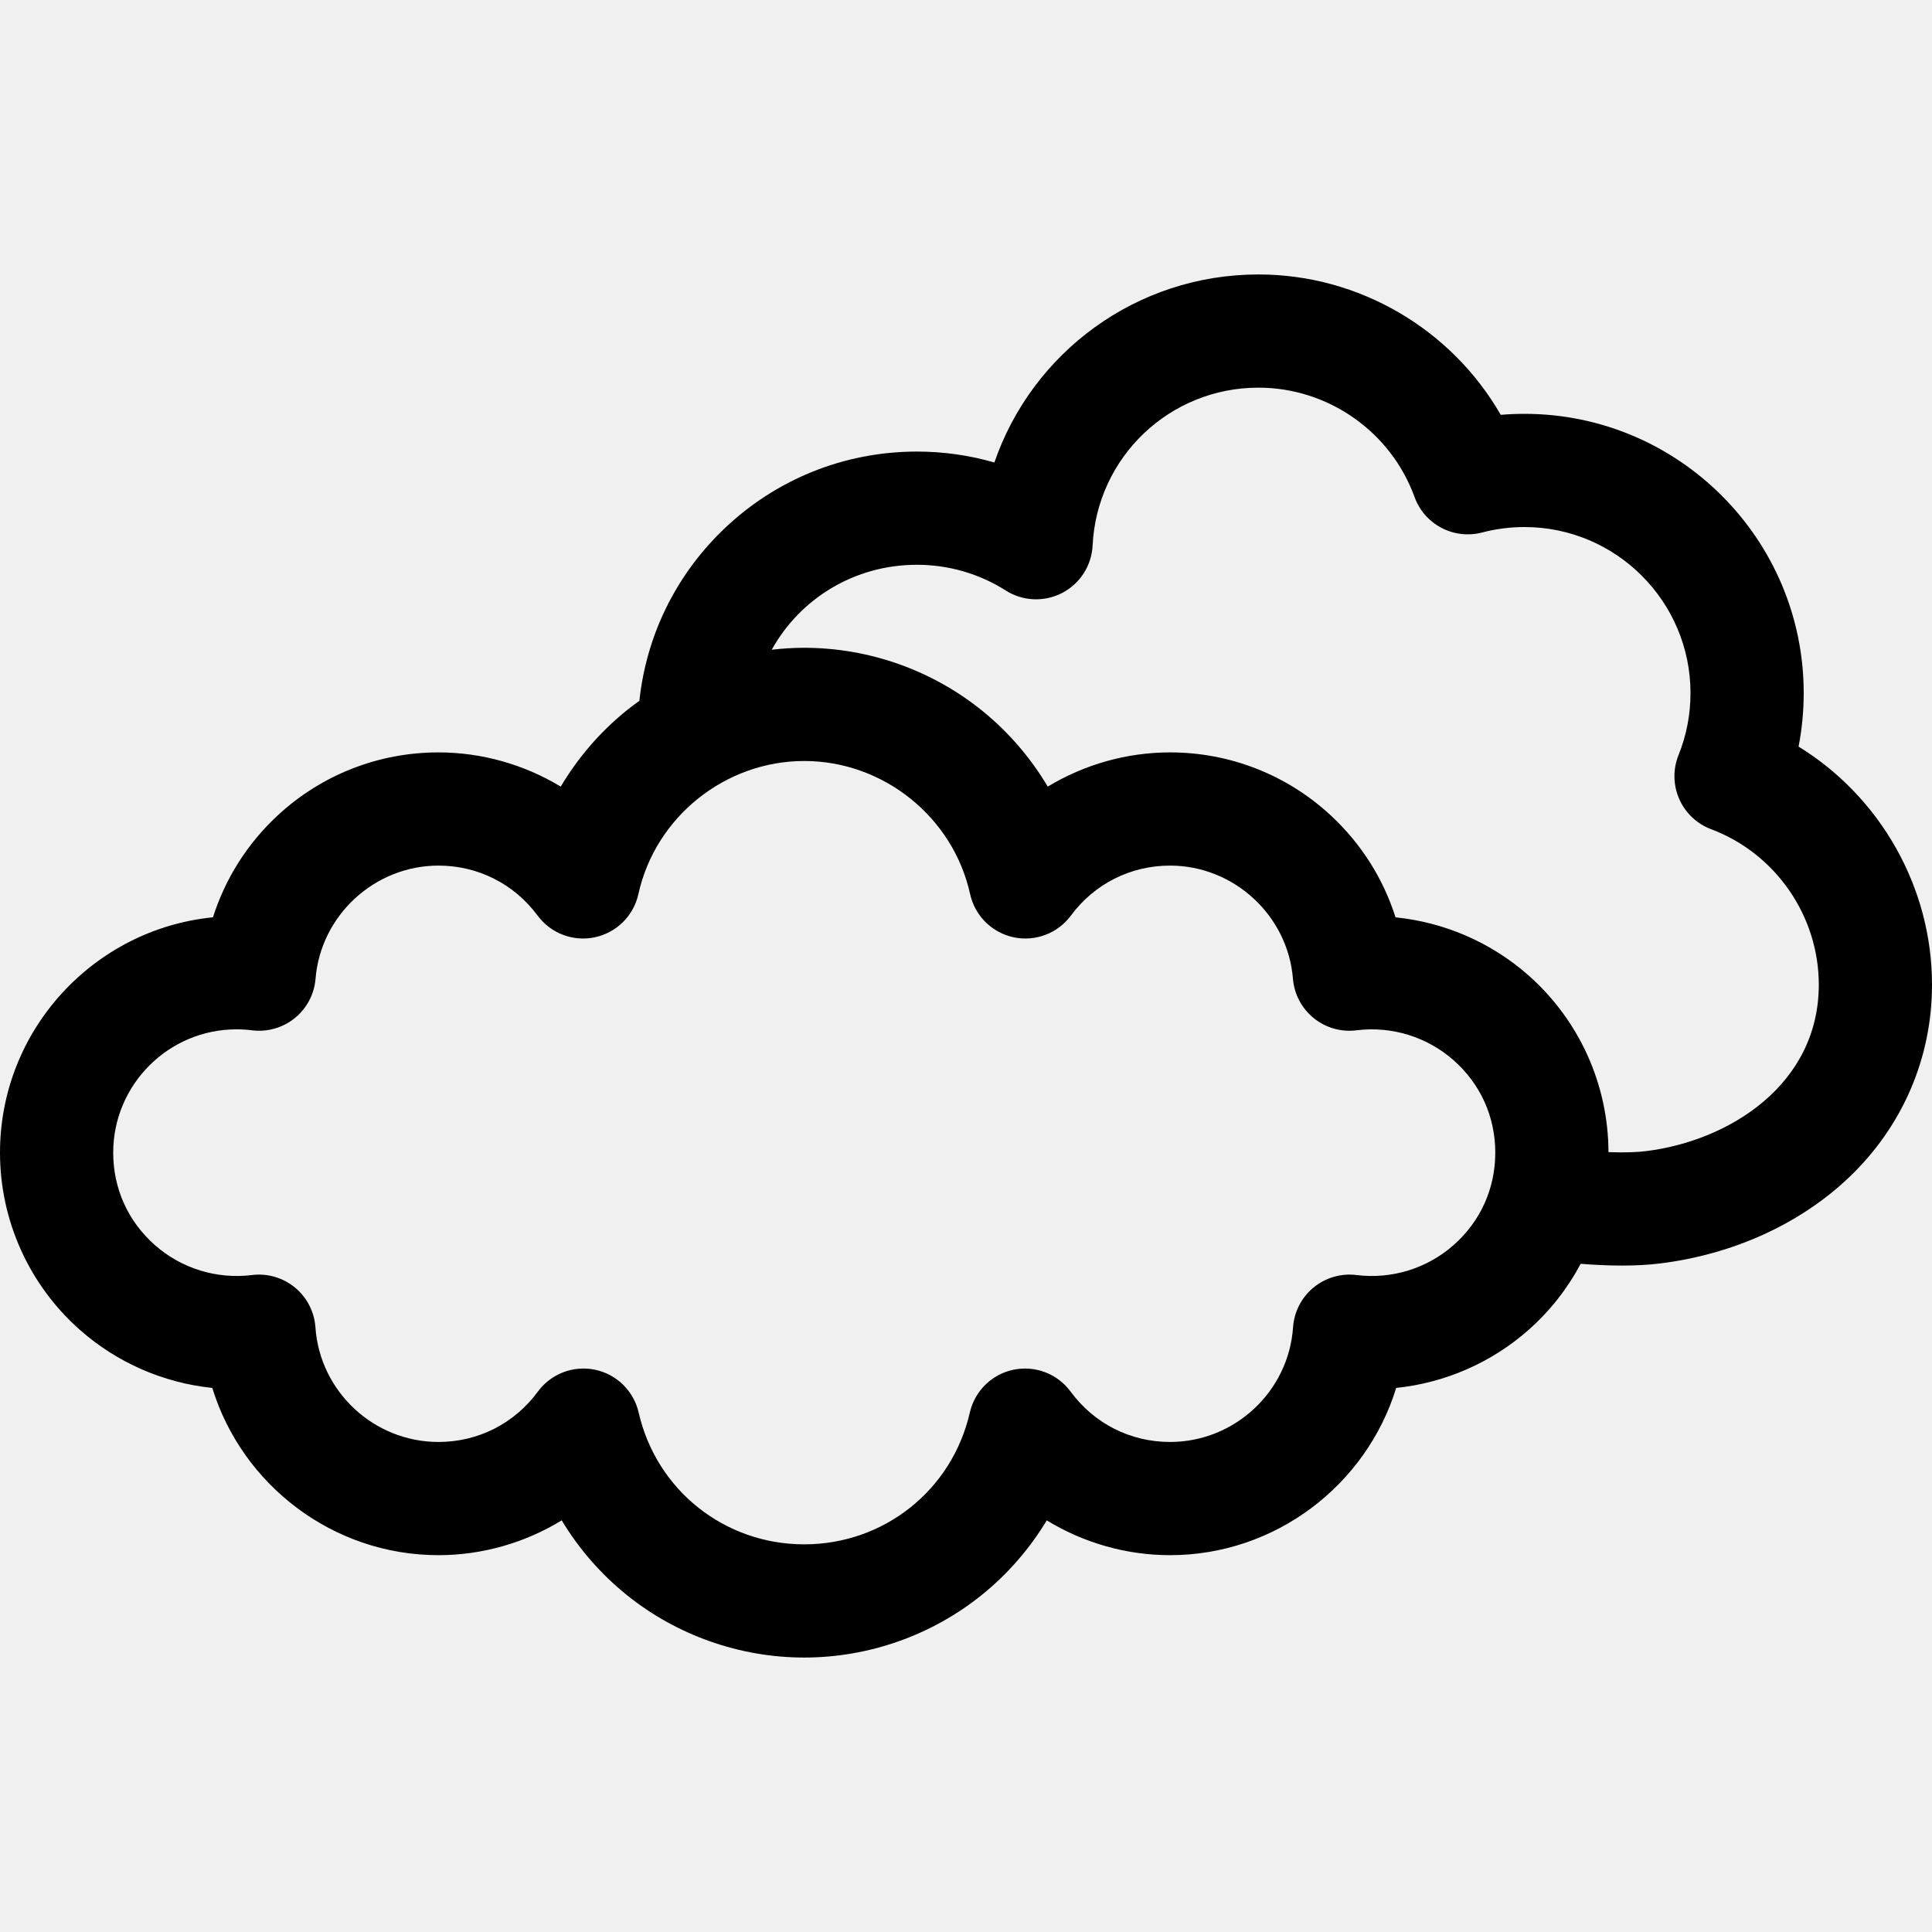
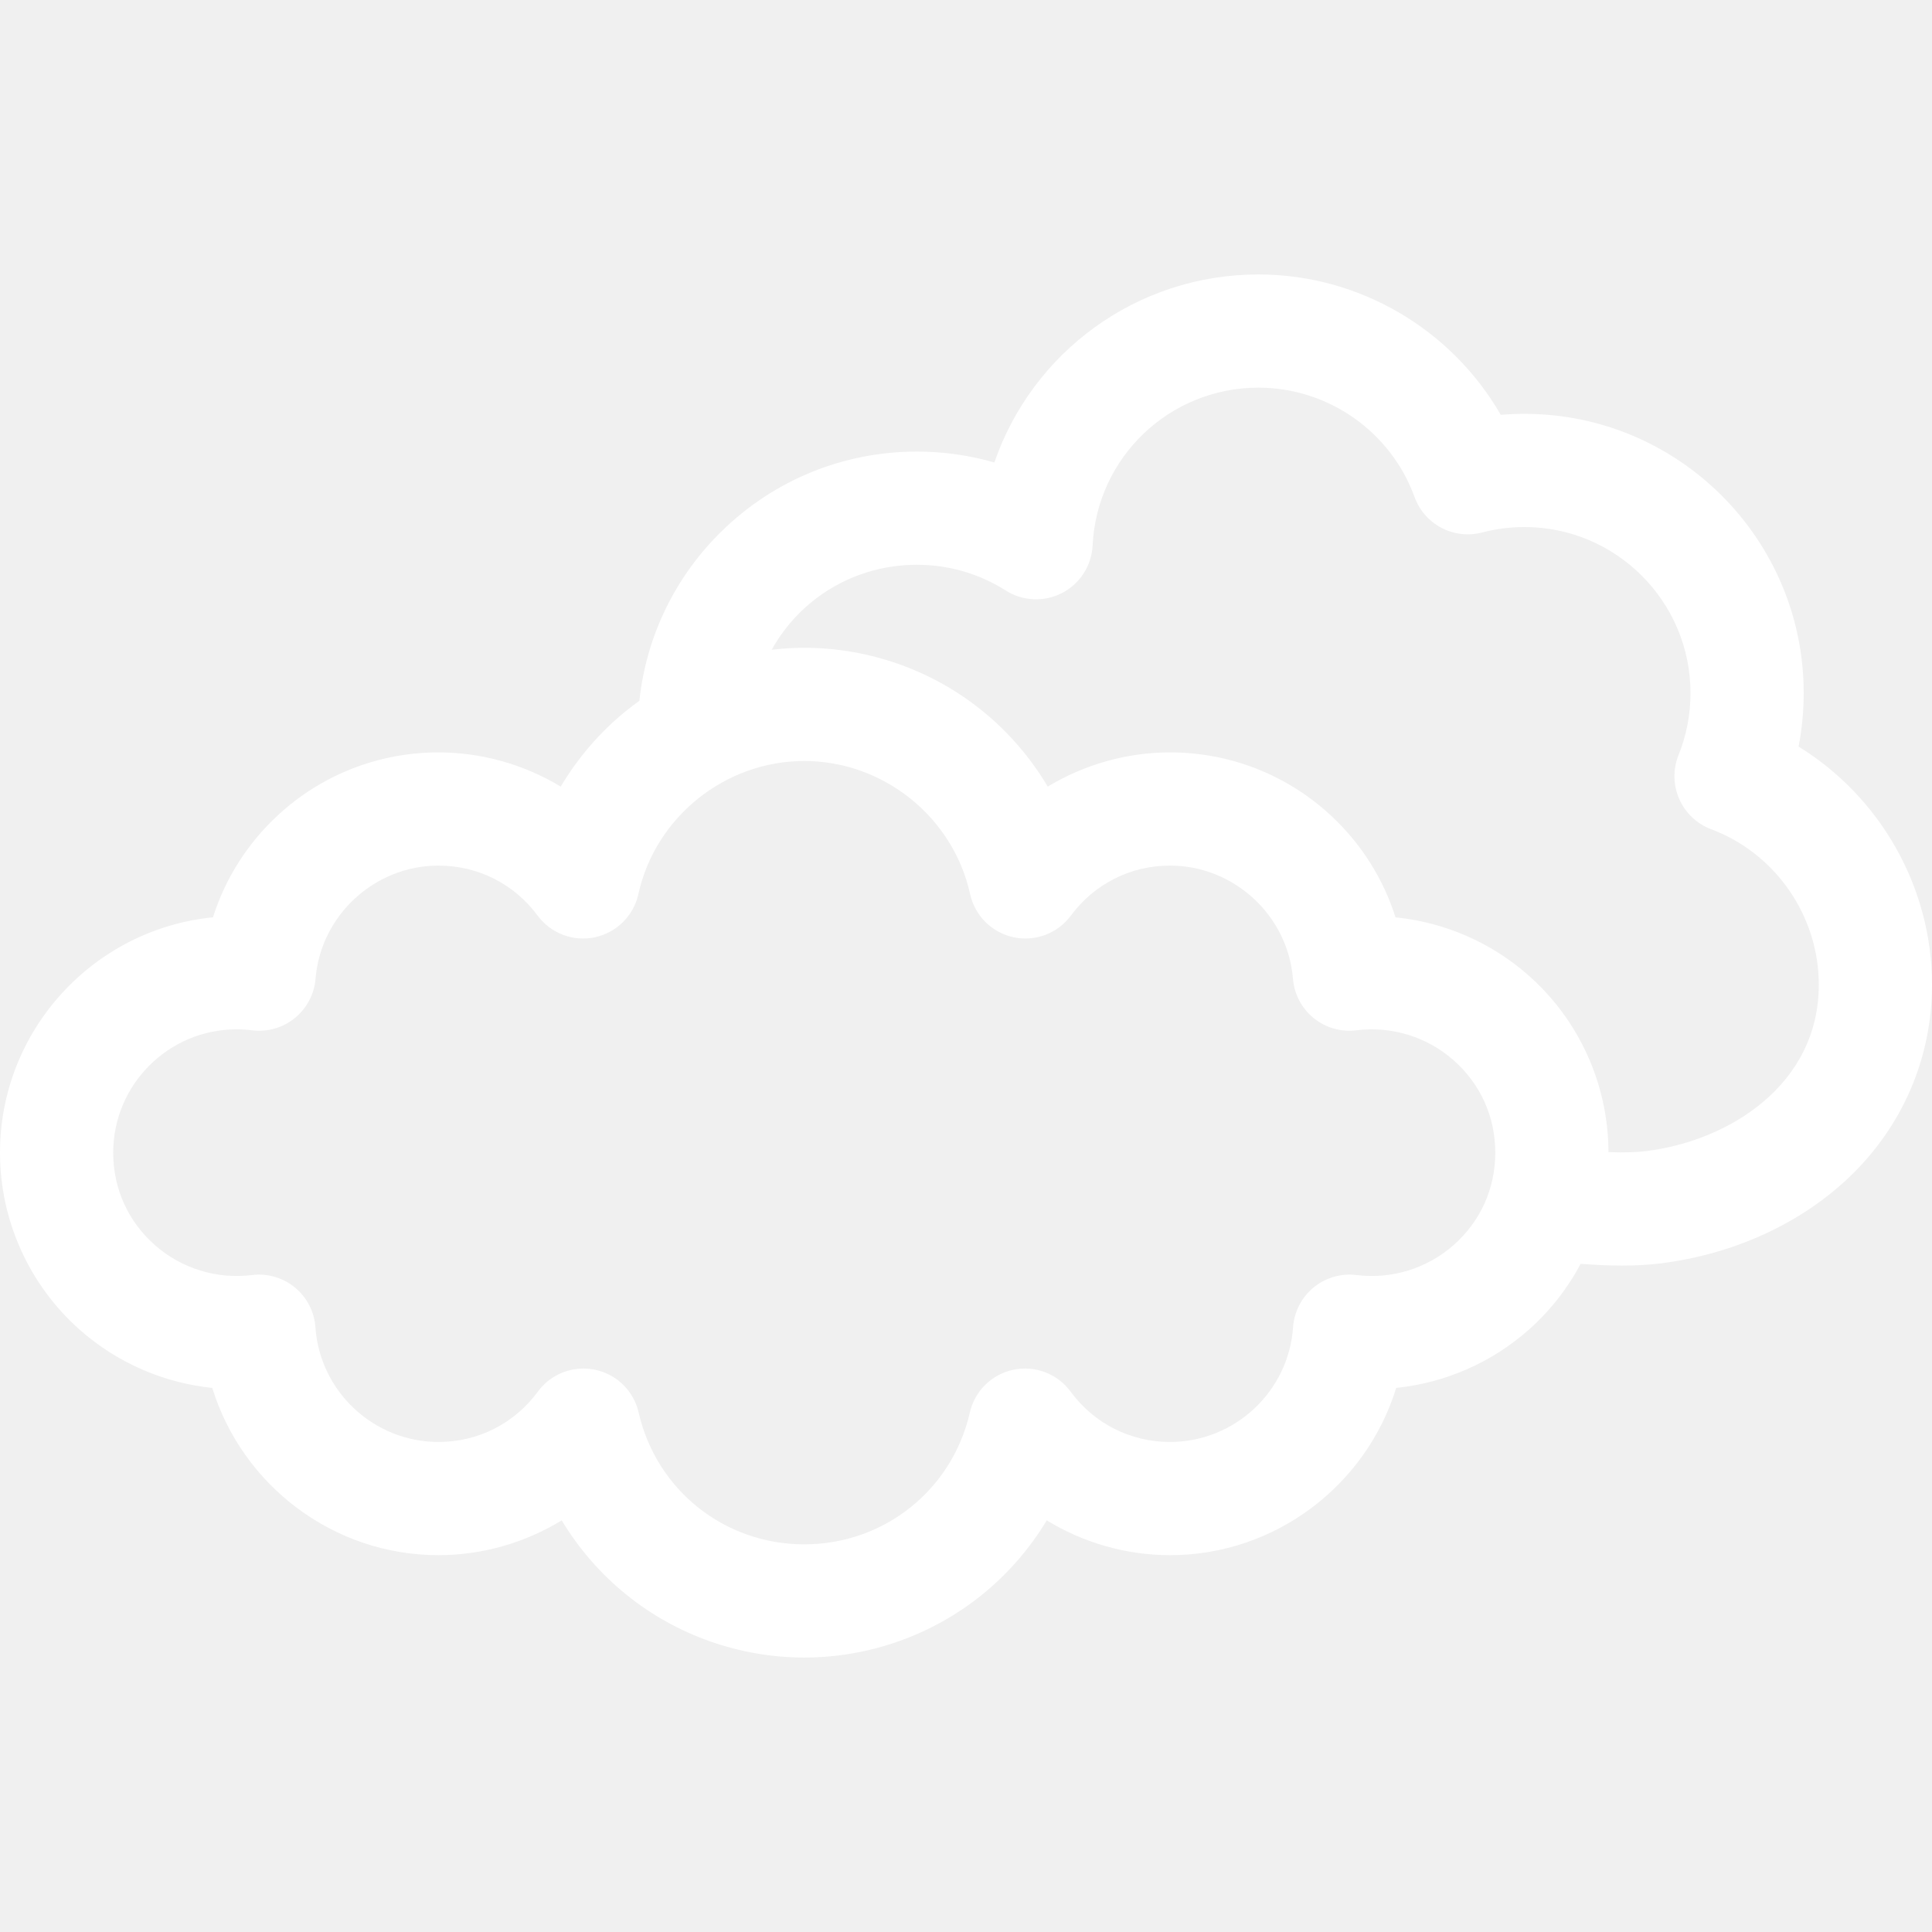
<svg xmlns="http://www.w3.org/2000/svg" id="Layer_1" enable-background="new 0 0 512 512" height="512" viewBox="0 0 512 512" width="512">
-   <path d="m476.642 197.851c.903-4.644 1.358-9.38 1.358-14.179 0-40.804-33.196-74-74-74-2.103 0-4.201.089-6.29.266-13.029-22.669-37.479-37.205-64.21-37.205-32.344 0-59.958 20.692-69.979 49.829-6.627-1.91-13.527-2.891-20.521-2.891-19.401 0-37.738 7.455-51.633 20.99-12.456 12.134-20.104 27.964-21.926 45.067-1.227.879-2.438 1.782-3.612 2.738-6.906 5.617-12.731 12.416-17.228 19.993-9.677-5.841-20.885-9.067-32.409-9.067-15.846 0-30.971 5.928-42.589 16.691-8.047 7.455-13.916 16.76-17.165 27.011-31.641 3.145-56.438 29.919-56.438 62.375 0 17.961 7.719 35.081 21.176 46.967 9.883 8.729 22.182 14.043 35.083 15.379 7.912 25.727 31.985 44.321 59.934 44.321 11.634 0 22.934-3.282 32.667-9.222 4.51 7.484 10.321 14.194 17.186 19.735 13.275 10.716 29.998 16.617 47.086 16.617s33.811-5.901 47.086-16.617c6.865-5.541 12.676-12.251 17.186-19.735 9.733 5.939 21.034 9.222 32.667 9.222 27.948 0 52.022-18.594 59.934-44.321 12.899-1.336 25.2-6.65 35.083-15.378 5.677-5.014 10.318-10.967 13.804-17.514 3.911.307 7.565.467 10.932.467 3.667 0 7.005-.183 9.997-.548 19.38-2.37 37.188-10.461 50.145-22.784 14.209-13.513 22.034-31.662 22.034-51.105 0-25.912-13.77-49.812-35.358-63.102zm-91.413 132.101c-7.031 6.211-16.413 9.108-25.739 7.946-4.089-.506-8.208.688-11.389 3.307-3.181 2.62-5.144 6.434-5.428 10.545-1.176 17.039-15.496 30.385-32.601 30.385-10.506 0-20.11-4.865-26.35-13.347-3.477-4.726-9.389-6.989-15.133-5.798-5.744 1.193-10.266 5.625-11.573 11.344-4.701 20.567-22.746 34.932-43.883 34.932s-39.183-14.364-43.883-34.931c-1.307-5.719-5.829-10.152-11.573-11.345-1.017-.211-2.039-.314-3.052-.314-4.709 0-9.22 2.223-12.081 6.112-6.24 8.482-15.845 13.348-26.351 13.348-17.105 0-31.425-13.347-32.601-30.385-.284-4.111-2.247-7.925-5.428-10.545-3.181-2.621-7.3-3.814-11.389-3.308-9.325 1.161-18.707-1.736-25.738-7.946-7.118-6.286-11.037-14.981-11.037-24.483 0-18.022 14.662-32.684 32.683-32.684 1.375 0 2.762.086 4.121.257 4.058.507 8.151-.662 11.327-3.243s5.159-6.347 5.491-10.425c1.367-16.813 15.674-29.982 32.571-29.982 10.461 0 20.041 4.831 26.283 13.254 3.5 4.723 9.436 6.967 15.185 5.738 5.749-1.228 10.25-5.701 11.515-11.441 4.503-20.438 22.99-35.271 43.957-35.271s39.453 14.833 43.957 35.271c1.265 5.741 5.766 10.213 11.515 11.441 5.75 1.228 11.685-1.016 15.185-5.738 6.242-8.423 15.822-13.254 26.283-13.254 16.897 0 31.205 13.17 32.571 29.982.332 4.078 2.315 7.844 5.49 10.425s7.27 3.752 11.327 3.243c9.333-1.166 18.72 1.723 25.758 7.935 7.124 6.287 11.047 14.985 11.047 24.492-.001 9.502-3.92 18.197-11.037 24.483zm50.95-24.889c-2.118.259-5.302.439-9.918.261-.042-17.919-7.758-34.985-21.194-46.841-9.926-8.759-22.283-14.074-35.239-15.379-3.249-10.255-9.118-19.563-17.168-27.021-11.618-10.764-26.743-16.691-42.589-16.691-11.523 0-22.731 3.227-32.409 9.067-4.496-7.577-10.321-14.376-17.228-19.993-13.314-10.83-30.114-16.794-47.303-16.794-2.888 0-5.763.183-8.614.514 7.489-13.503 21.861-22.515 38.482-22.515 8.37 0 16.507 2.357 23.534 6.817 4.511 2.863 10.202 3.11 14.943.652 4.742-2.459 7.818-7.254 8.078-12.589 1.139-23.449 20.442-41.818 43.946-41.818 18.455 0 35.083 11.65 41.375 28.989 2.645 7.288 10.406 11.358 17.91 9.391 3.642-.957 7.416-1.441 11.215-1.441 24.262 0 44 19.738 44 44 0 5.682-1.066 11.209-3.169 16.429-1.51 3.747-1.444 7.945.182 11.643s4.675 6.584 8.457 8.005c17.064 6.411 28.53 22.969 28.53 41.204 0 26.457-23.752 41.412-45.821 44.11z" />
+   <path fill="white" d="m476.642 197.851c.903-4.644 1.358-9.38 1.358-14.179 0-40.804-33.196-74-74-74-2.103 0-4.201.089-6.29.266-13.029-22.669-37.479-37.205-64.21-37.205-32.344 0-59.958 20.692-69.979 49.829-6.627-1.91-13.527-2.891-20.521-2.891-19.401 0-37.738 7.455-51.633 20.99-12.456 12.134-20.104 27.964-21.926 45.067-1.227.879-2.438 1.782-3.612 2.738-6.906 5.617-12.731 12.416-17.228 19.993-9.677-5.841-20.885-9.067-32.409-9.067-15.846 0-30.971 5.928-42.589 16.691-8.047 7.455-13.916 16.76-17.165 27.011-31.641 3.145-56.438 29.919-56.438 62.375 0 17.961 7.719 35.081 21.176 46.967 9.883 8.729 22.182 14.043 35.083 15.379 7.912 25.727 31.985 44.321 59.934 44.321 11.634 0 22.934-3.282 32.667-9.222 4.51 7.484 10.321 14.194 17.186 19.735 13.275 10.716 29.998 16.617 47.086 16.617s33.811-5.901 47.086-16.617c6.865-5.541 12.676-12.251 17.186-19.735 9.733 5.939 21.034 9.222 32.667 9.222 27.948 0 52.022-18.594 59.934-44.321 12.899-1.336 25.2-6.65 35.083-15.378 5.677-5.014 10.318-10.967 13.804-17.514 3.911.307 7.565.467 10.932.467 3.667 0 7.005-.183 9.997-.548 19.38-2.37 37.188-10.461 50.145-22.784 14.209-13.513 22.034-31.662 22.034-51.105 0-25.912-13.77-49.812-35.358-63.102zm-91.413 132.101c-7.031 6.211-16.413 9.108-25.739 7.946-4.089-.506-8.208.688-11.389 3.307-3.181 2.62-5.144 6.434-5.428 10.545-1.176 17.039-15.496 30.385-32.601 30.385-10.506 0-20.11-4.865-26.35-13.347-3.477-4.726-9.389-6.989-15.133-5.798-5.744 1.193-10.266 5.625-11.573 11.344-4.701 20.567-22.746 34.932-43.883 34.932s-39.183-14.364-43.883-34.931c-1.307-5.719-5.829-10.152-11.573-11.345-1.017-.211-2.039-.314-3.052-.314-4.709 0-9.22 2.223-12.081 6.112-6.24 8.482-15.845 13.348-26.351 13.348-17.105 0-31.425-13.347-32.601-30.385-.284-4.111-2.247-7.925-5.428-10.545-3.181-2.621-7.3-3.814-11.389-3.308-9.325 1.161-18.707-1.736-25.738-7.946-7.118-6.286-11.037-14.981-11.037-24.483 0-18.022 14.662-32.684 32.683-32.684 1.375 0 2.762.086 4.121.257 4.058.507 8.151-.662 11.327-3.243s5.159-6.347 5.491-10.425c1.367-16.813 15.674-29.982 32.571-29.982 10.461 0 20.041 4.831 26.283 13.254 3.5 4.723 9.436 6.967 15.185 5.738 5.749-1.228 10.25-5.701 11.515-11.441 4.503-20.438 22.99-35.271 43.957-35.271s39.453 14.833 43.957 35.271c1.265 5.741 5.766 10.213 11.515 11.441 5.75 1.228 11.685-1.016 15.185-5.738 6.242-8.423 15.822-13.254 26.283-13.254 16.897 0 31.205 13.17 32.571 29.982.332 4.078 2.315 7.844 5.49 10.425s7.27 3.752 11.327 3.243c9.333-1.166 18.72 1.723 25.758 7.935 7.124 6.287 11.047 14.985 11.047 24.492-.001 9.502-3.92 18.197-11.037 24.483zm50.95-24.889c-2.118.259-5.302.439-9.918.261-.042-17.919-7.758-34.985-21.194-46.841-9.926-8.759-22.283-14.074-35.239-15.379-3.249-10.255-9.118-19.563-17.168-27.021-11.618-10.764-26.743-16.691-42.589-16.691-11.523 0-22.731 3.227-32.409 9.067-4.496-7.577-10.321-14.376-17.228-19.993-13.314-10.83-30.114-16.794-47.303-16.794-2.888 0-5.763.183-8.614.514 7.489-13.503 21.861-22.515 38.482-22.515 8.37 0 16.507 2.357 23.534 6.817 4.511 2.863 10.202 3.11 14.943.652 4.742-2.459 7.818-7.254 8.078-12.589 1.139-23.449 20.442-41.818 43.946-41.818 18.455 0 35.083 11.65 41.375 28.989 2.645 7.288 10.406 11.358 17.91 9.391 3.642-.957 7.416-1.441 11.215-1.441 24.262 0 44 19.738 44 44 0 5.682-1.066 11.209-3.169 16.429-1.51 3.747-1.444 7.945.182 11.643s4.675 6.584 8.457 8.005c17.064 6.411 28.53 22.969 28.53 41.204 0 26.457-23.752 41.412-45.821 44.11z" />
</svg>
